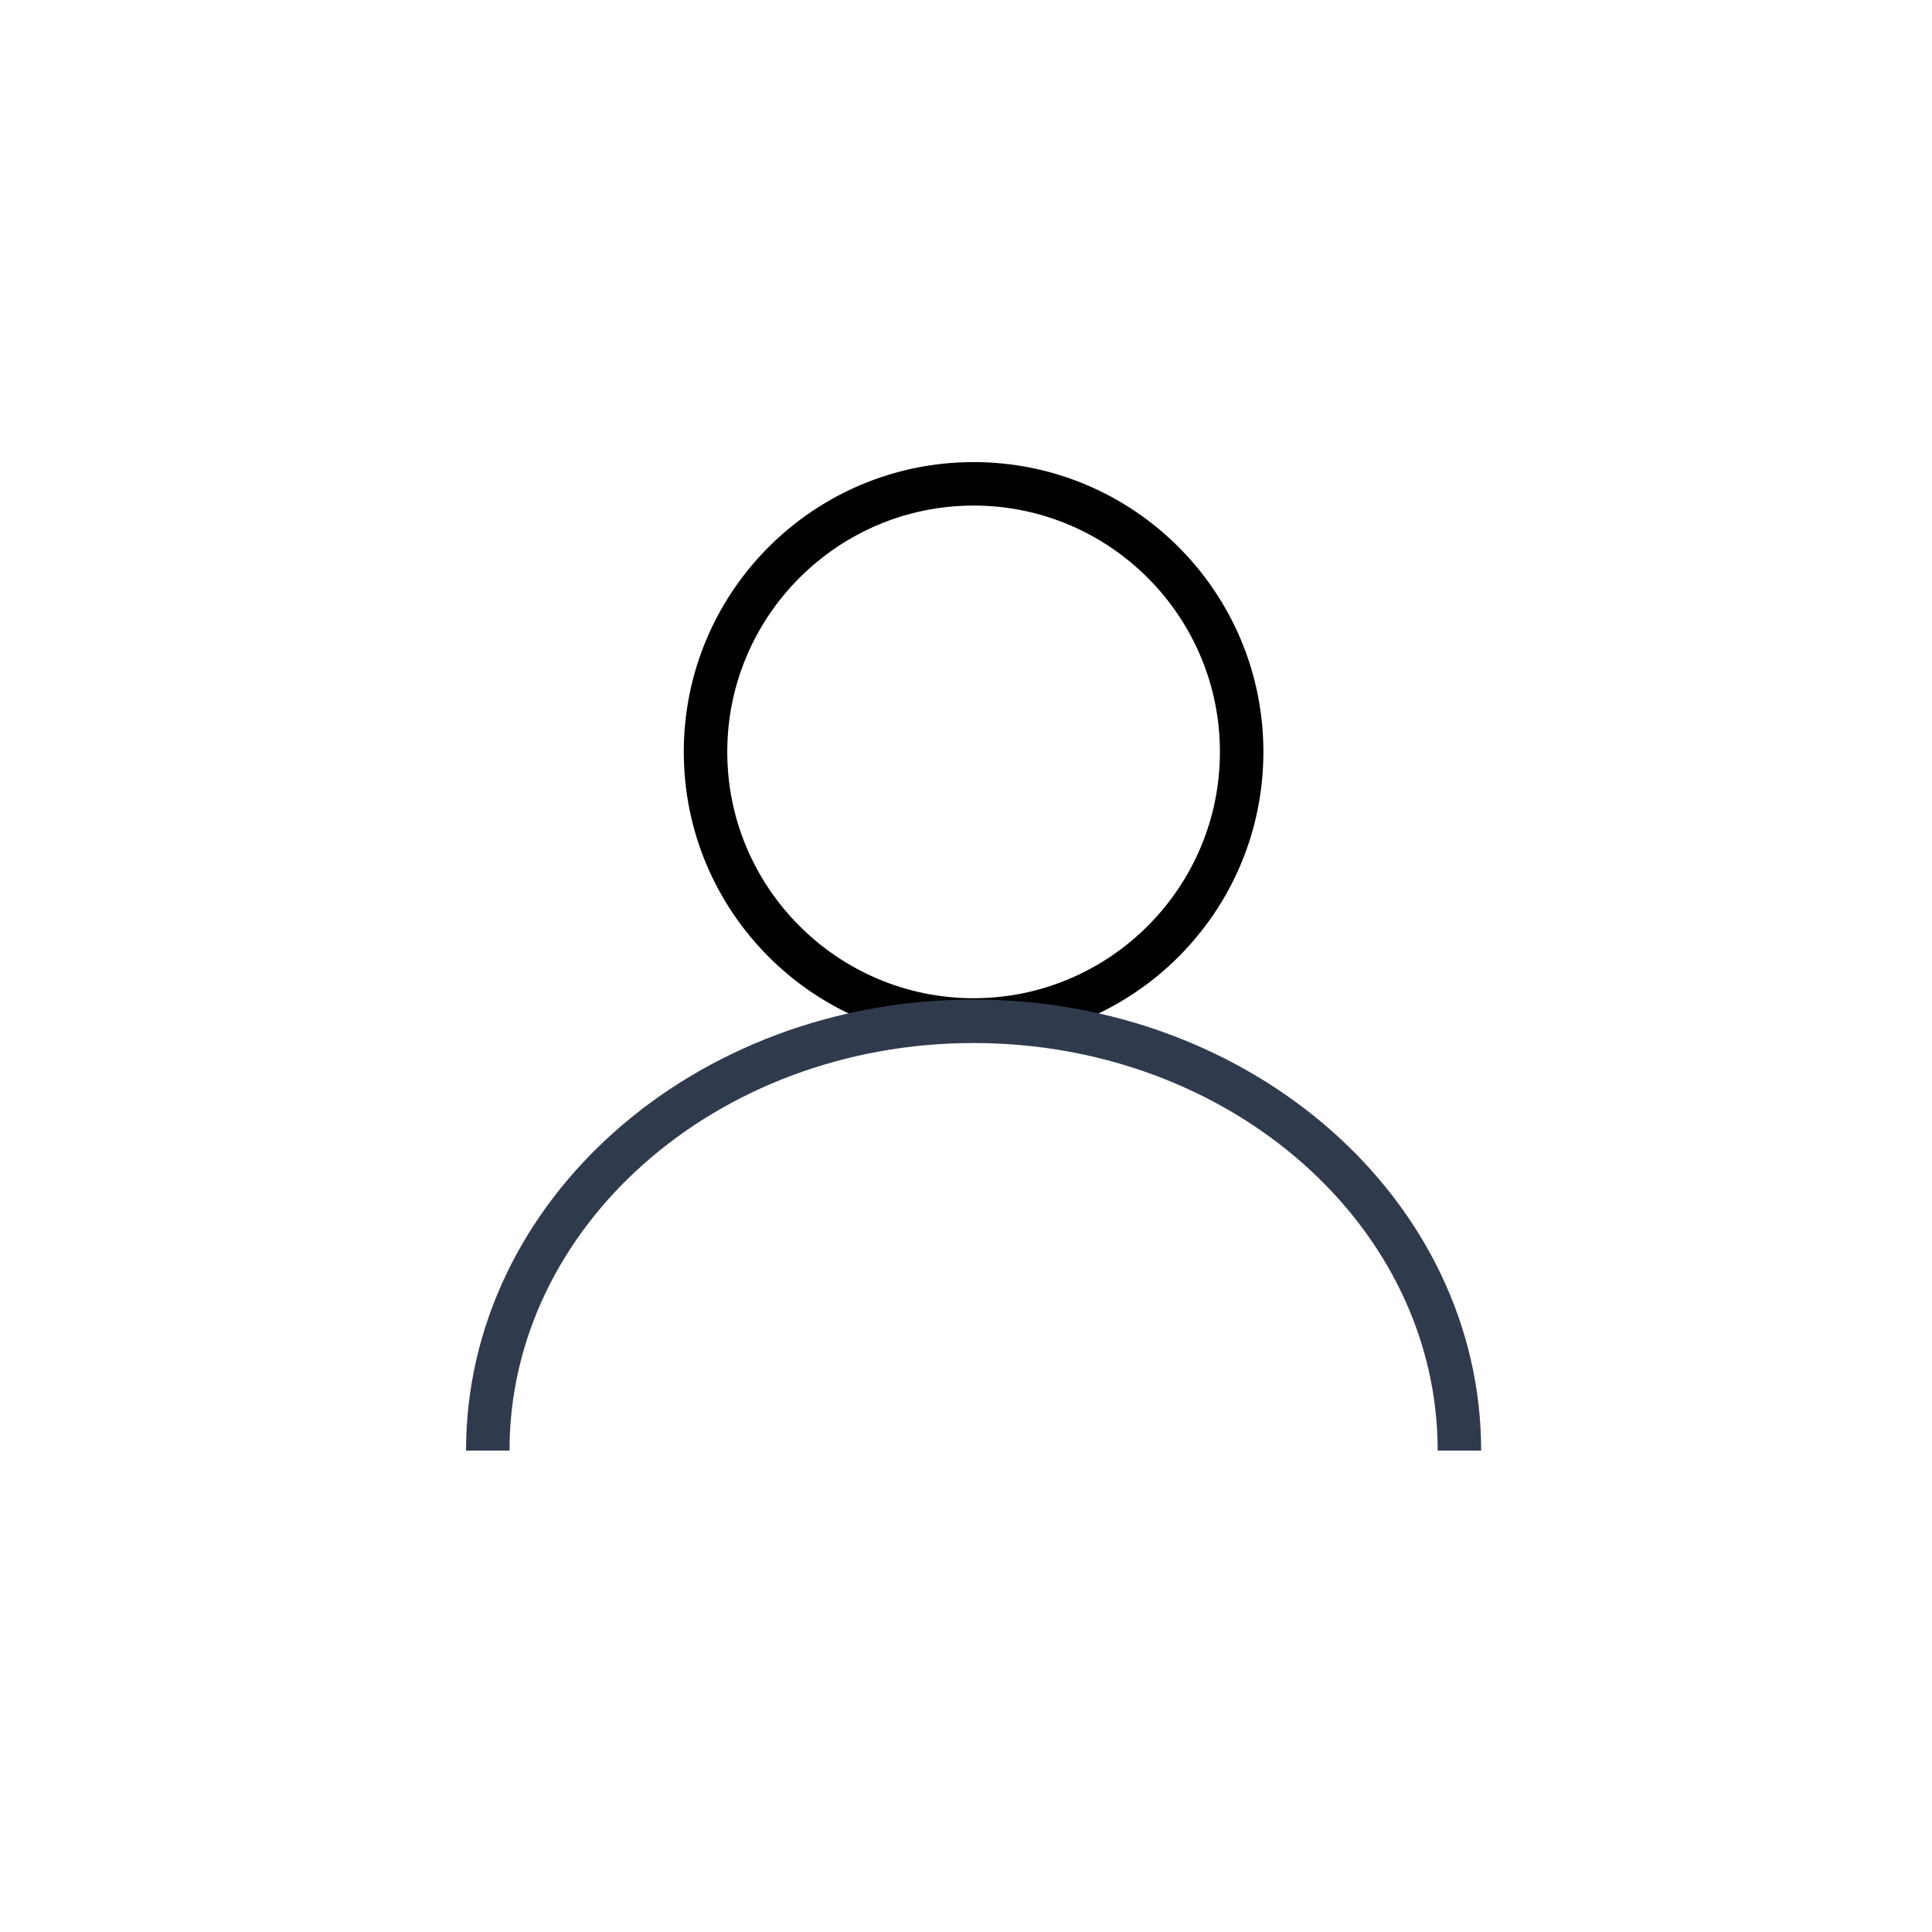
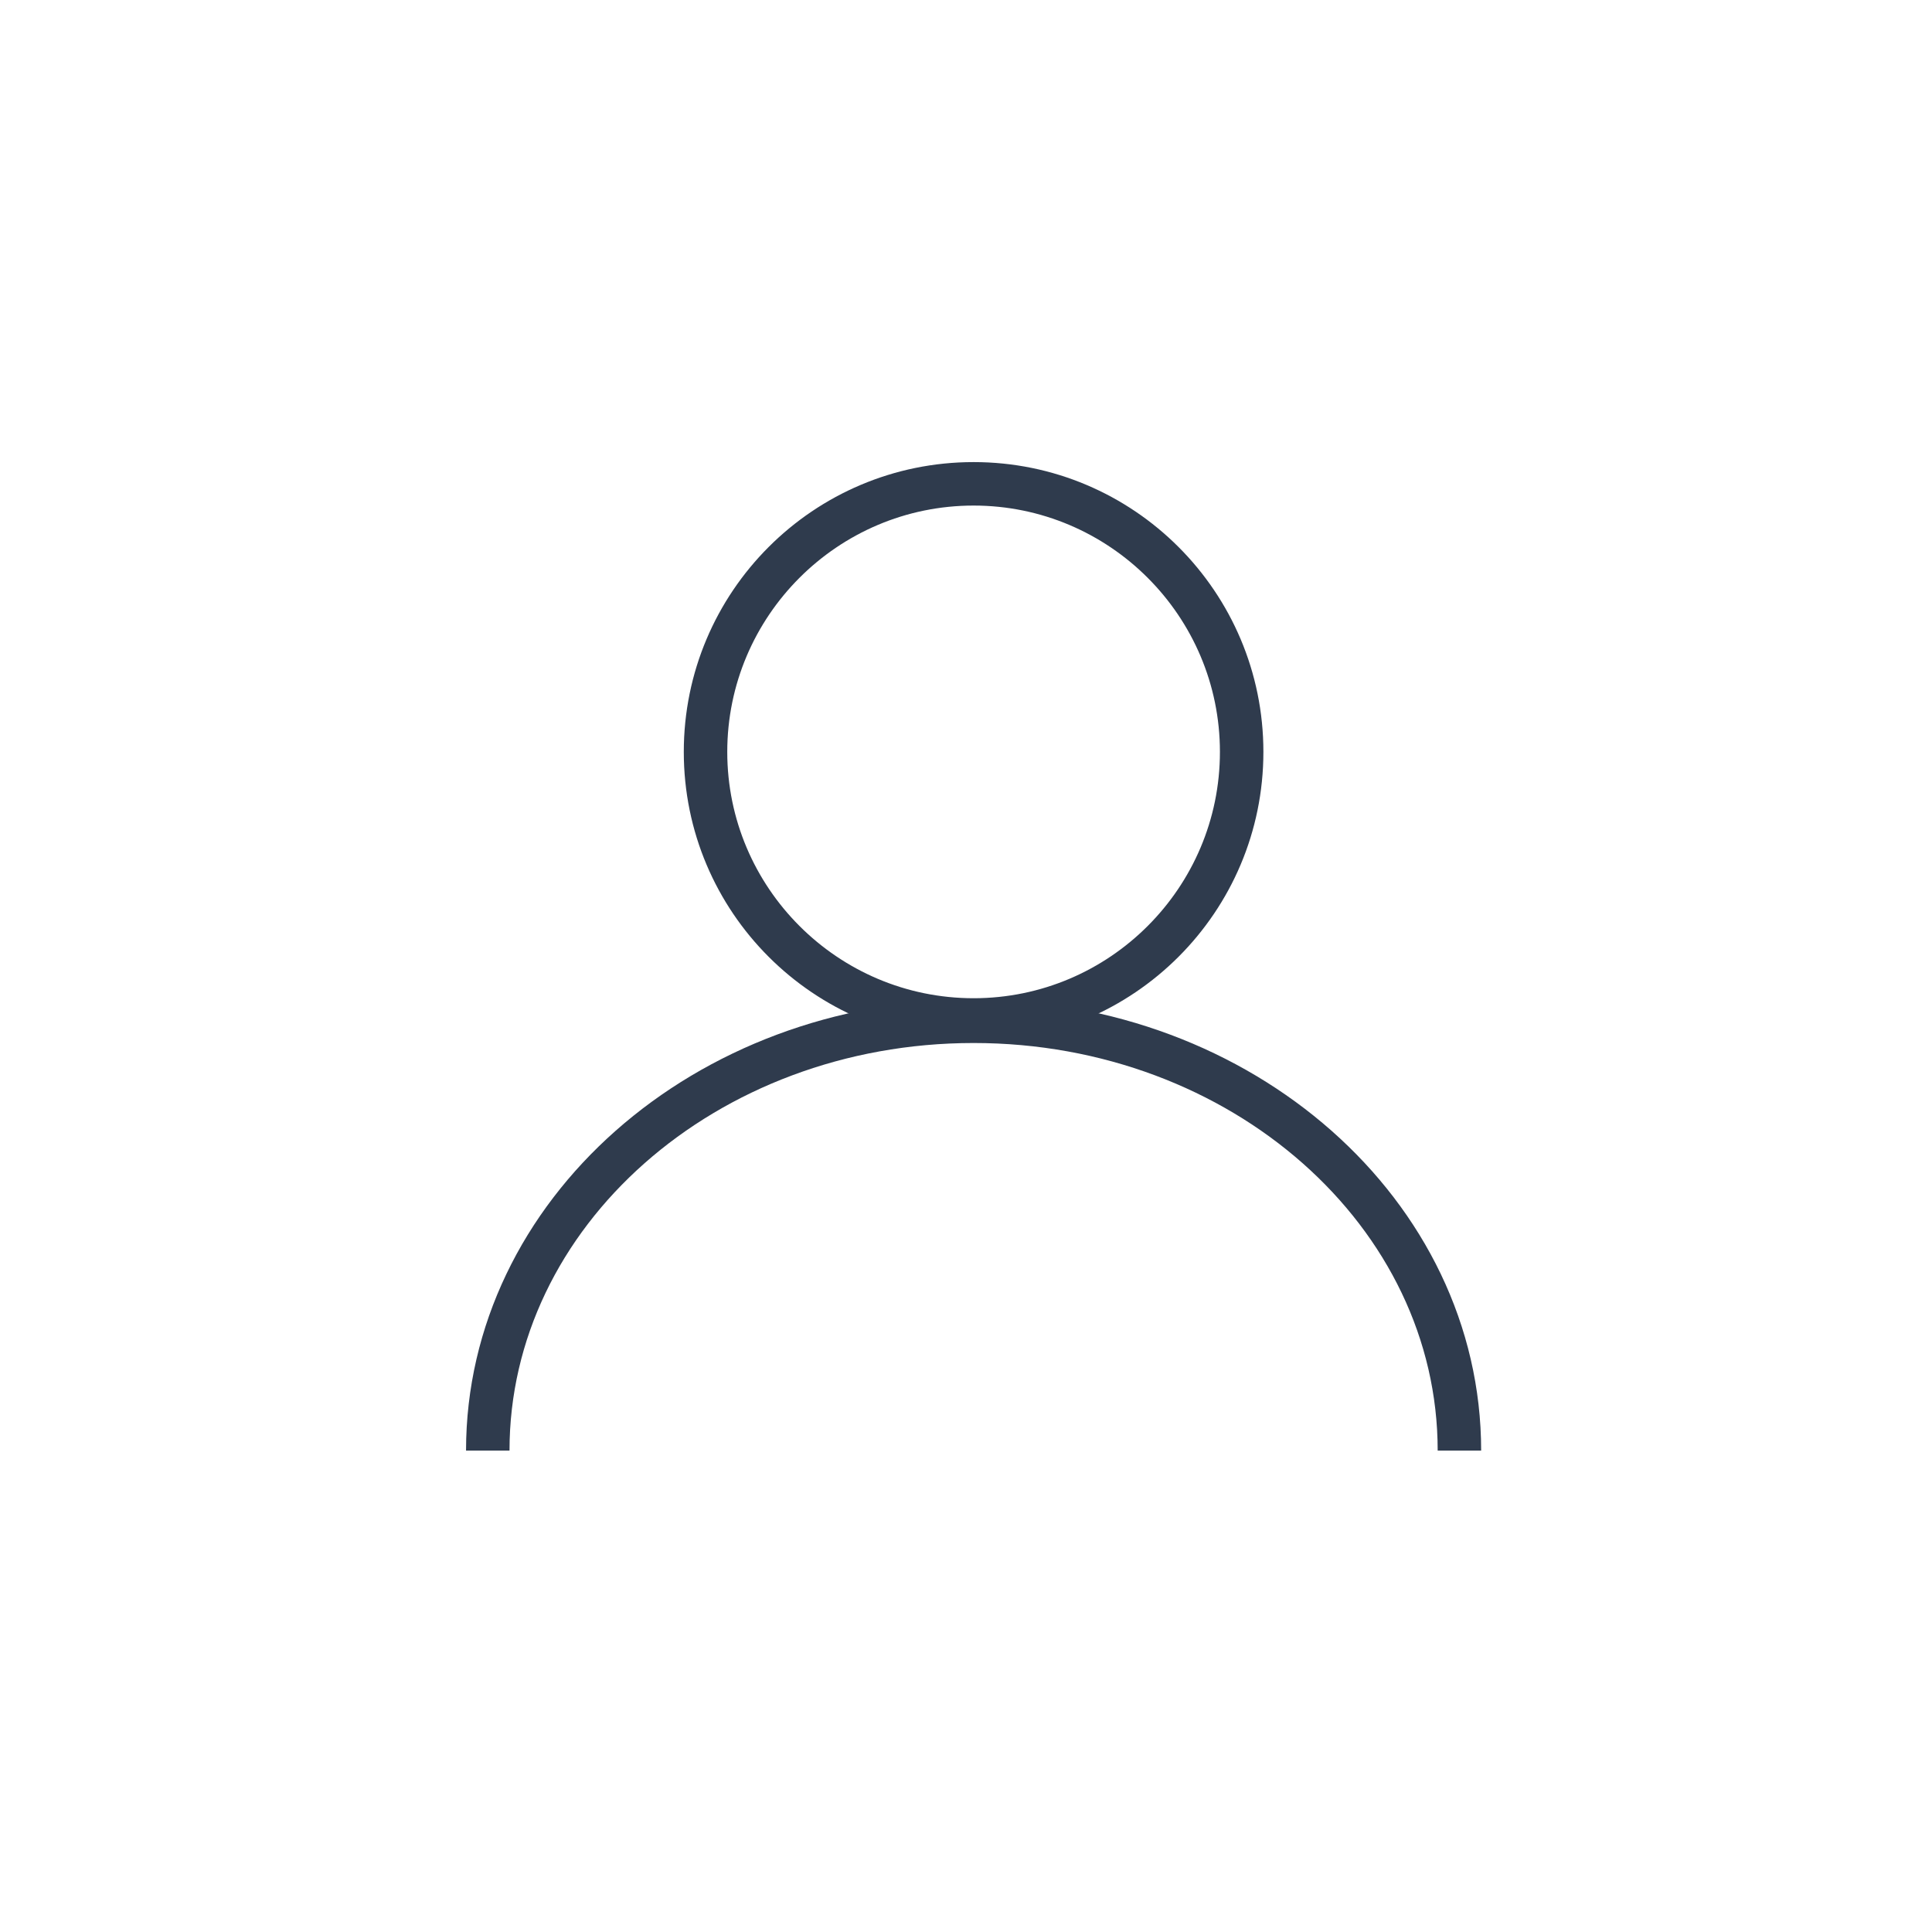
<svg xmlns="http://www.w3.org/2000/svg" enable-background="new 0 0 100 100" height="100" viewBox="0 0 100 100" width="100">
-   <path d="m50.393 26.168c7.03 0 12.75 5.72 12.75 12.75s-5.72 12.75-12.75 12.75-12.75-5.72-12.75-12.75 5.719-12.75 12.75-12.75m0-2.25c-8.284 0-15 6.716-15 15s6.716 15 15 15 15-6.716 15-15-6.716-15-15-15z" />
-   <path d="m25.247 75.082c0-12.271 11.258-22.22 25.146-22.22s25.146 9.949 25.146 22.22" fill="none" stroke="#2F3B4D" stroke-width="2.25" />
+   <path d="m50.393 26.168c7.03 0 12.75 5.72 12.75 12.75s-5.72 12.75-12.75 12.75-12.75-5.72-12.75-12.75 5.719-12.75 12.75-12.75m0-2.25c-8.284 0-15 6.716-15 15s6.716 15 15 15 15-6.716 15-15-6.716-15-15-15z" fill="#2f3b4d" />
+   <path d="m25.247 75.082c0-12.271 11.258-22.221 25.146-22.221s25.146 9.949 25.146 22.221" fill="none" stroke="#2f3b4d" stroke-width="2.25" />
</svg>
